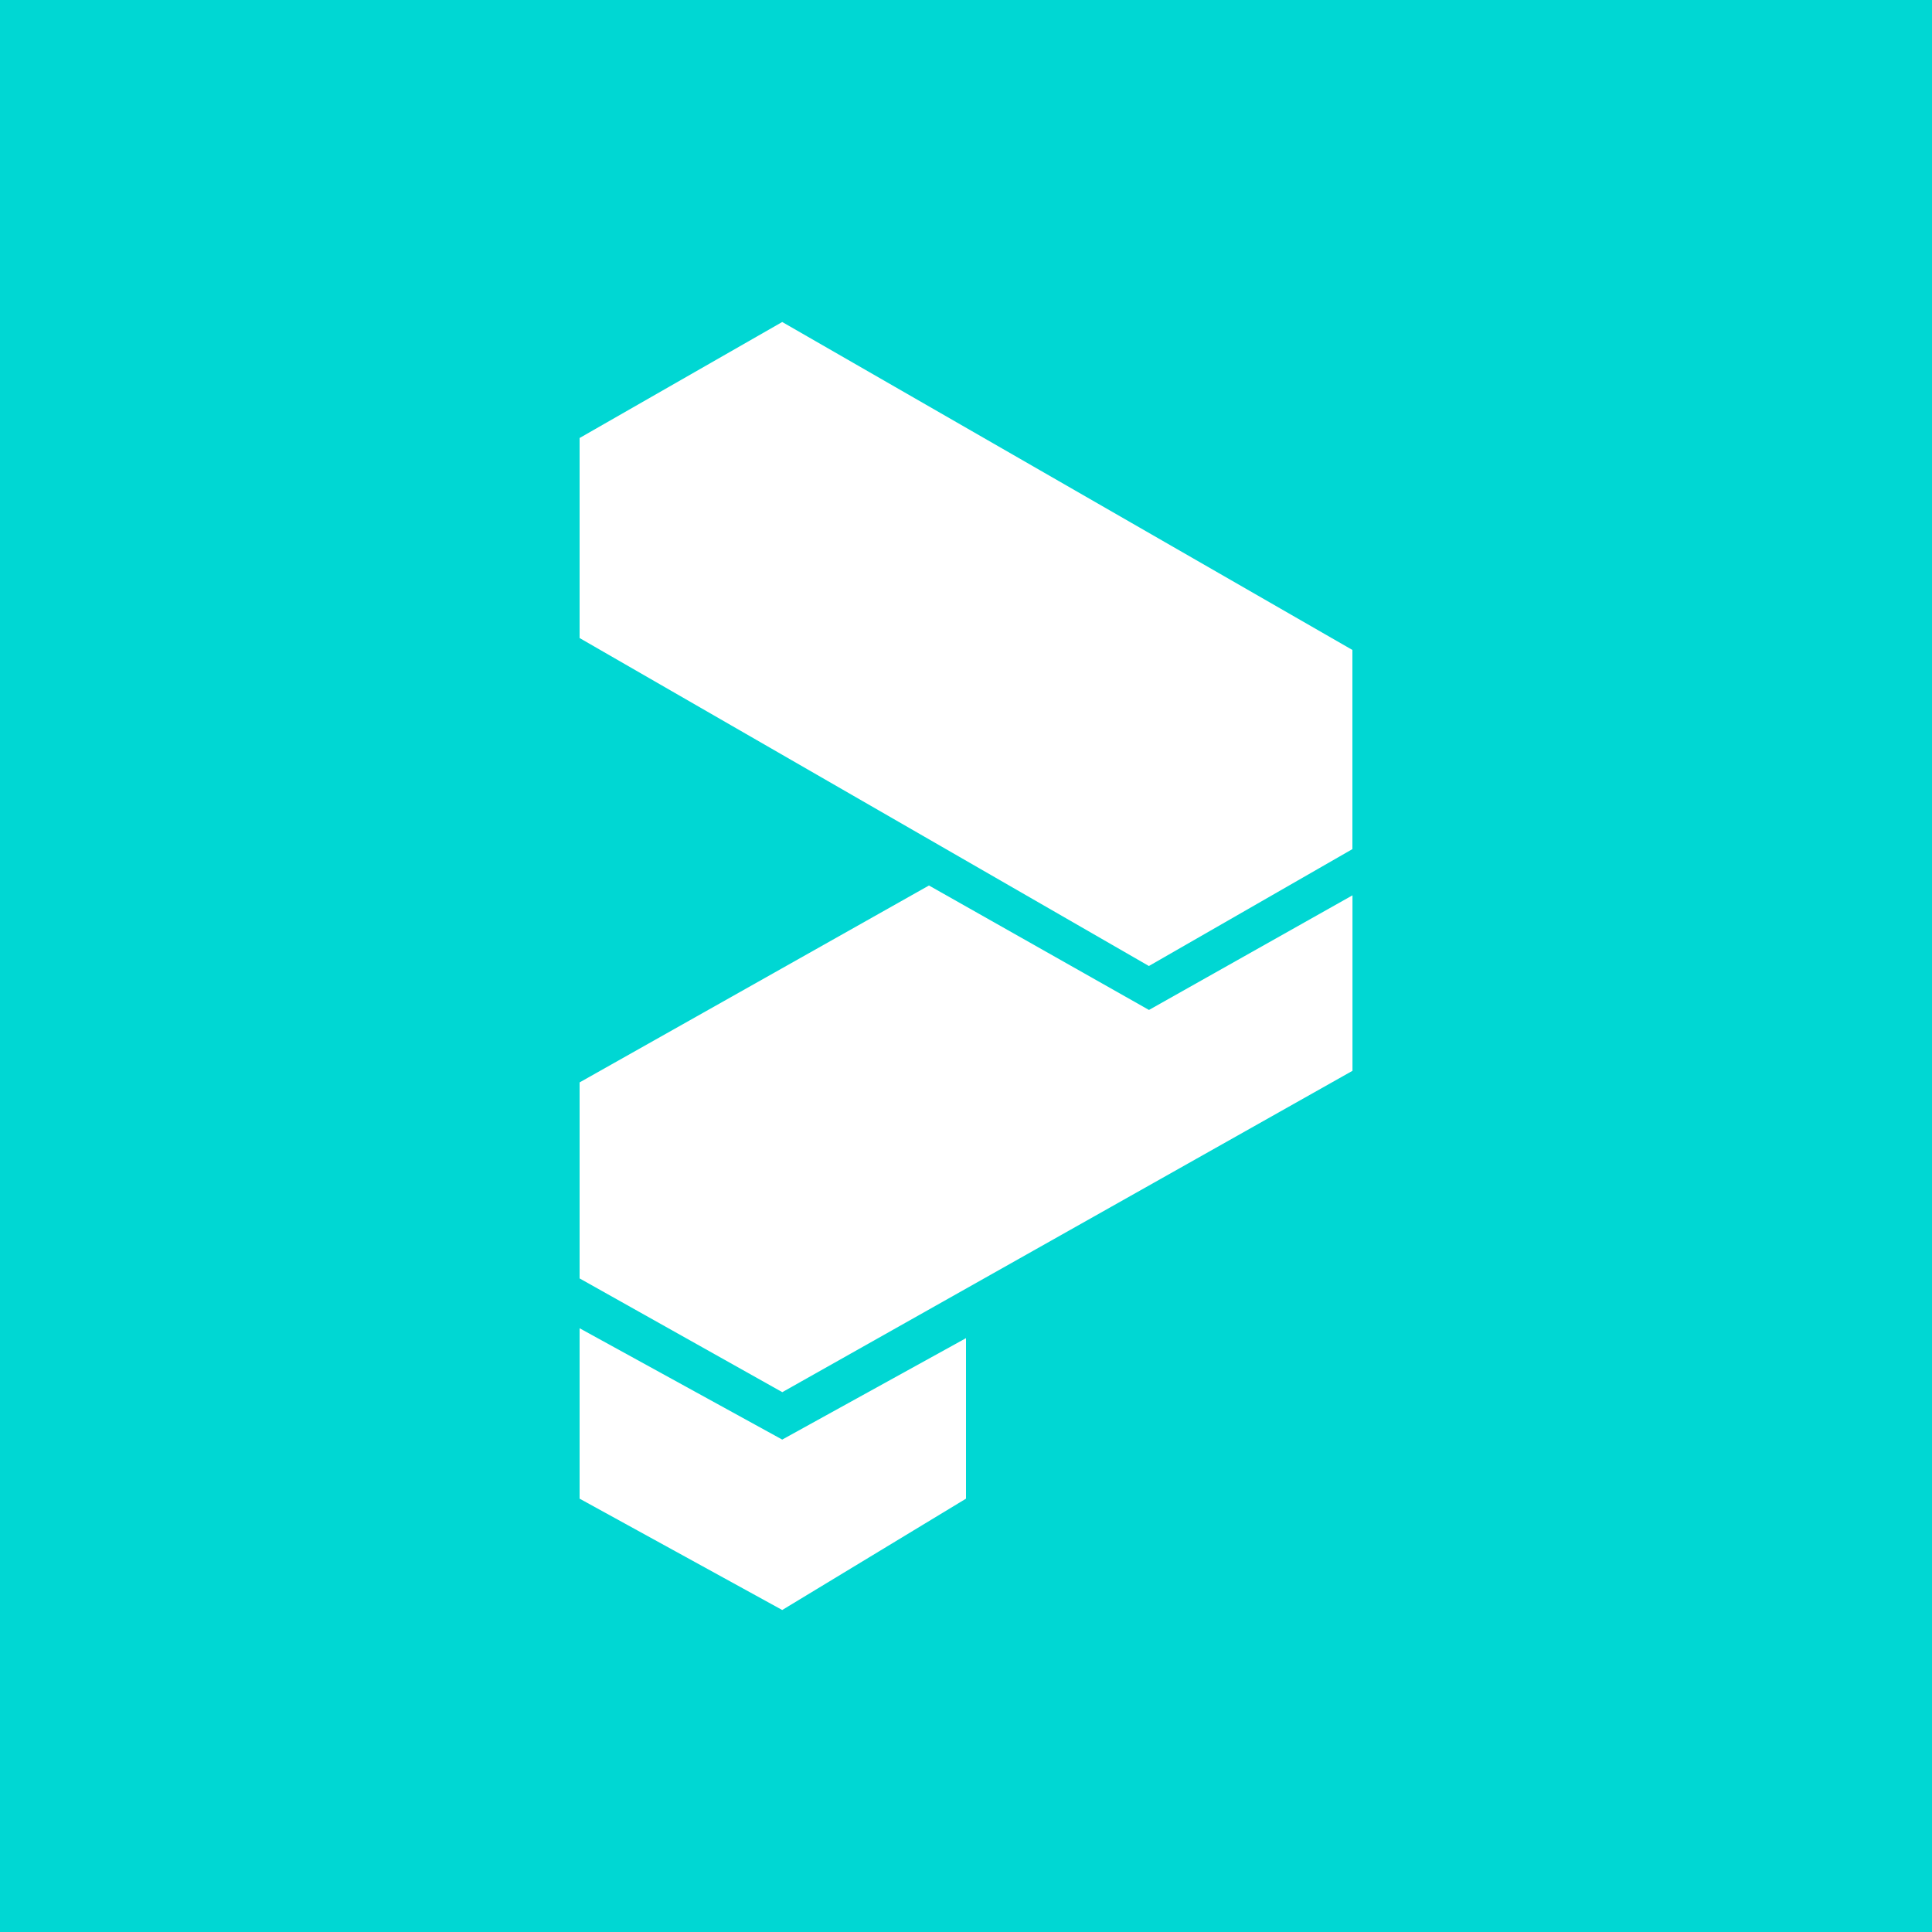
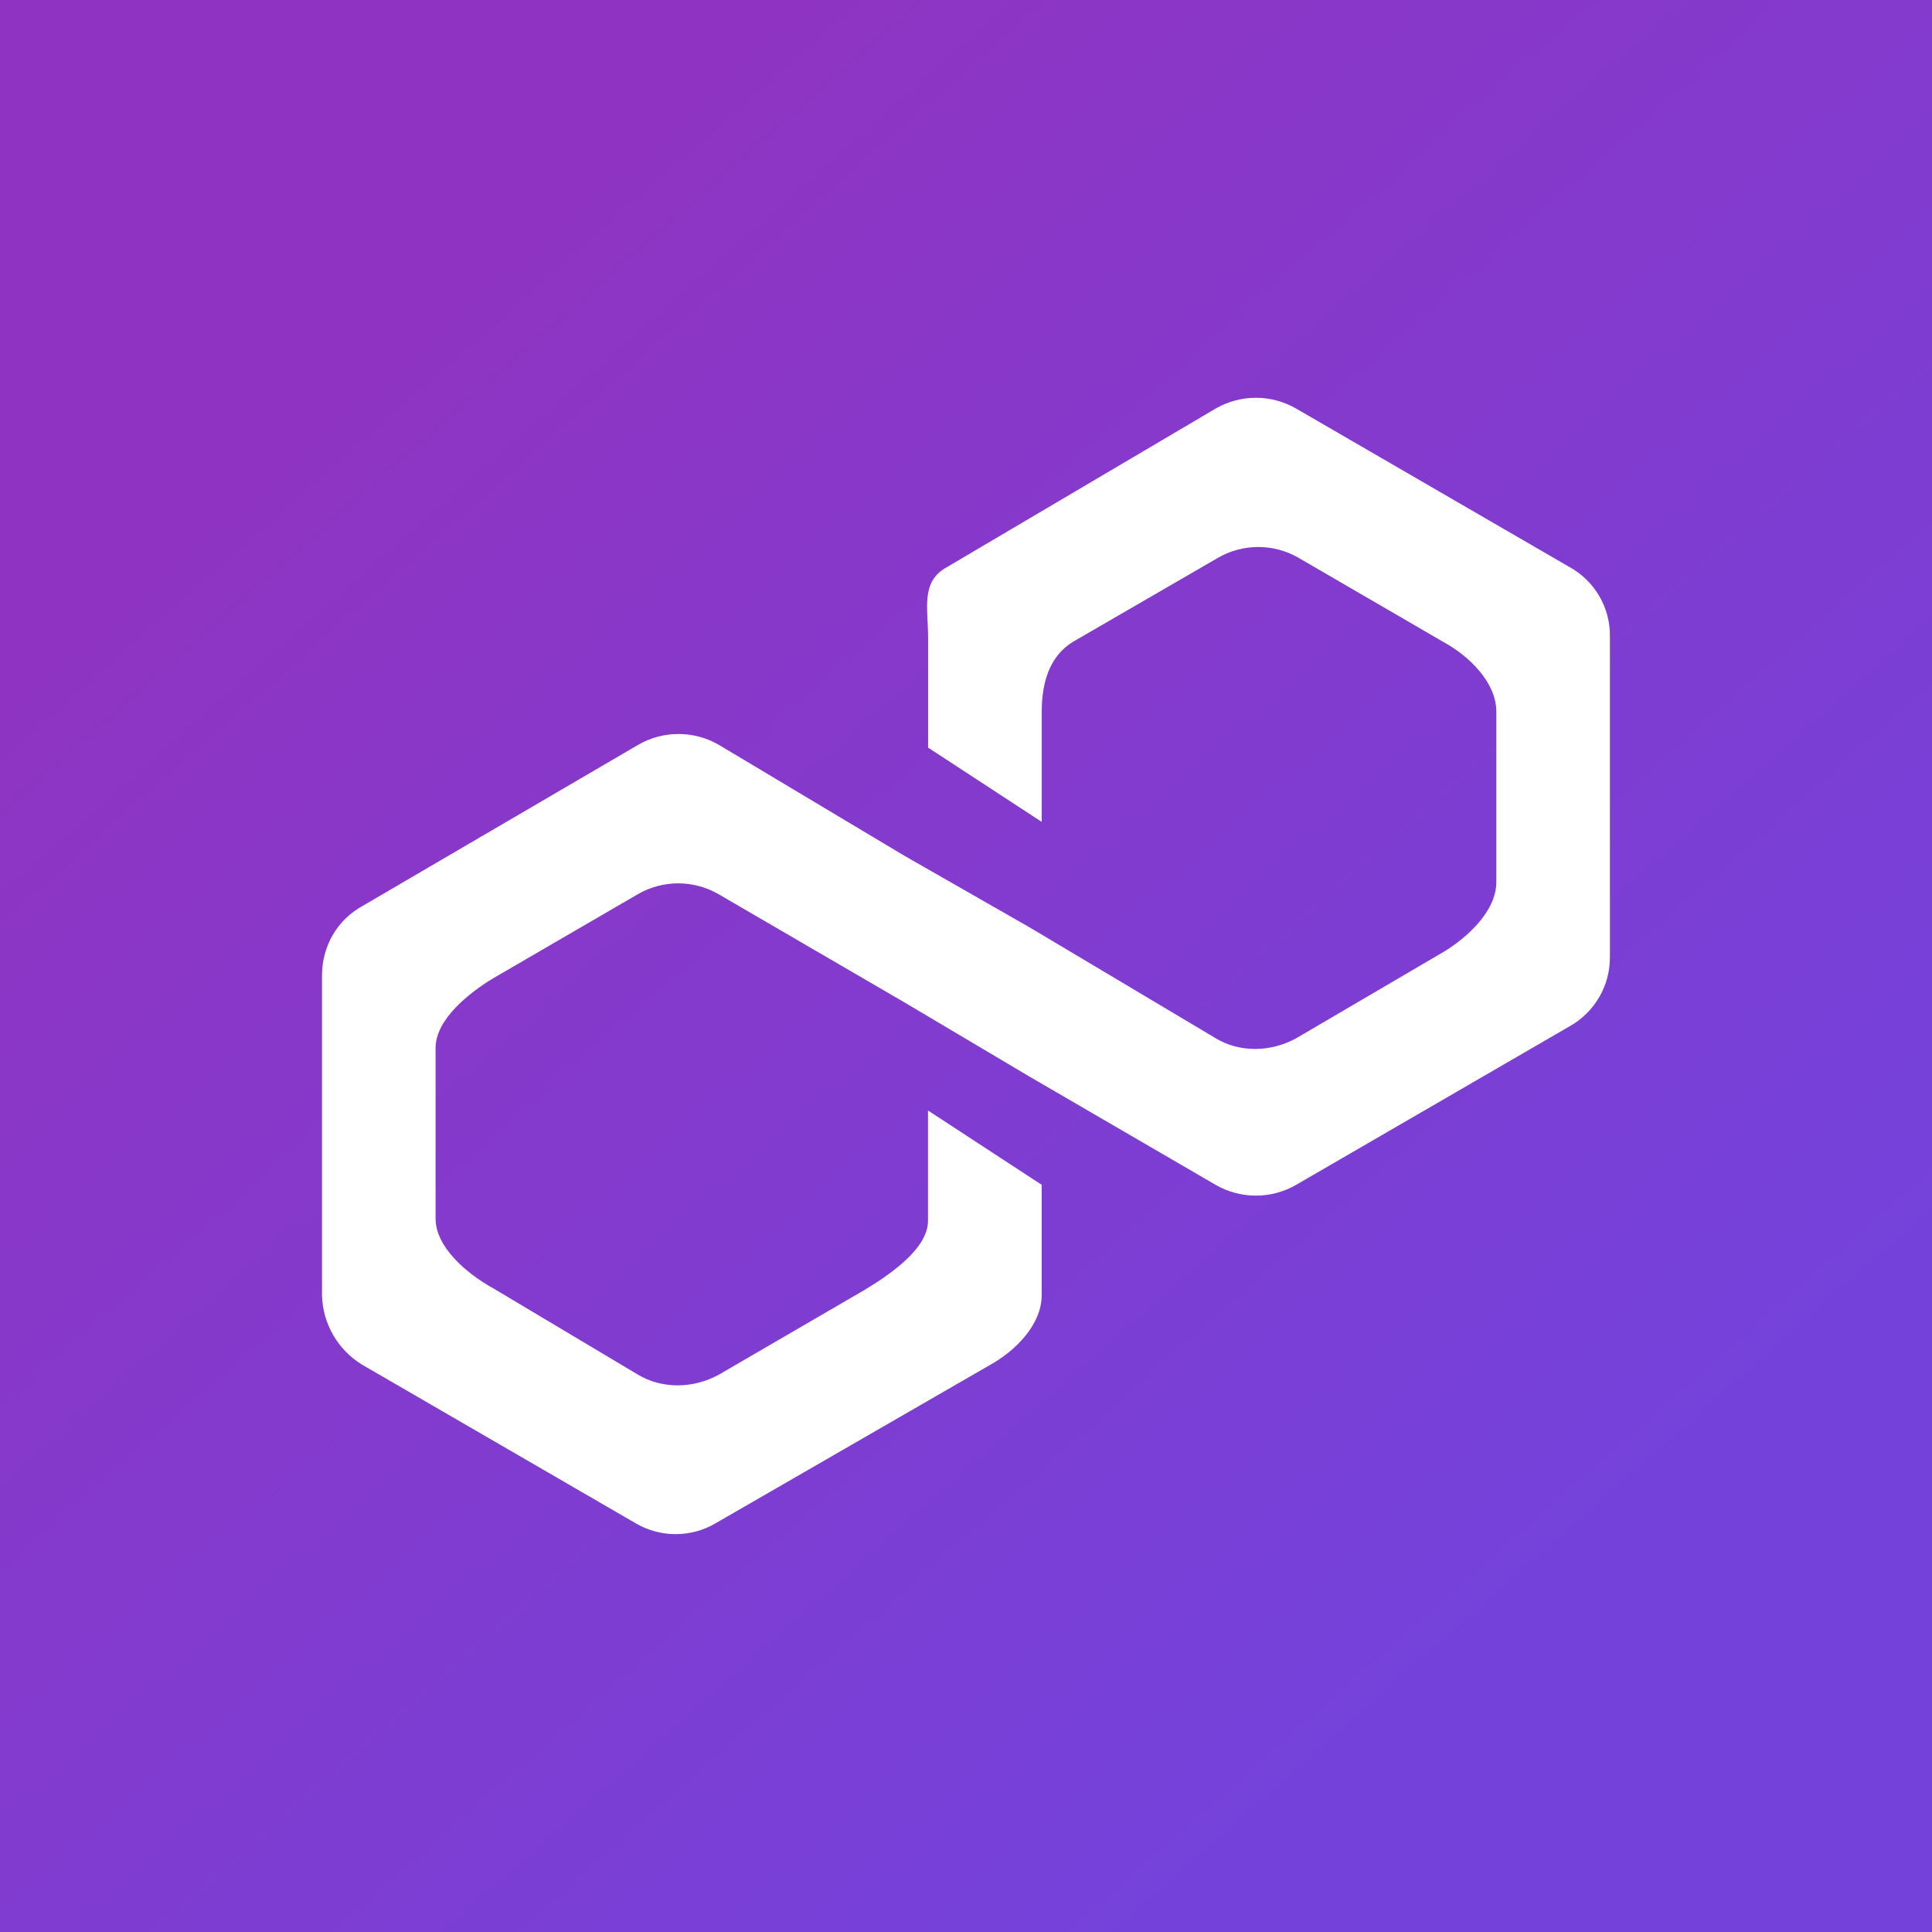
<svg xmlns="http://www.w3.org/2000/svg" width="24" height="24" fill="none" viewBox="0 0 24 24" class="web3icons">
  <g clip-path="url(#POL__a)">
-     <path fill="#00D7D3" d="M24 0H0v24h24z" />
-     <path fill="#fff" d="M7.2 7.926V5.441L9.717 4 16.8 8.074v2.474L14.272 12zm0 7.955v-2.435L11.54 11l2.733 1.546 2.528-1.424v2.18l-7.083 3.992zm2.517 2.002L7.2 16.5v2.117L9.717 20 12 18.617v-1.994z" />
+     <path fill="url(#POL__b)" d="M24 0H0v24h24z" />
+     <path fill="#fff" d="M7.925 9.254a1 1 0 0 1 1.007 0l2.3 1.375 1.563.894 2.306 1.374c.292.178.678.178 1.002 0l1.831-1.073c.296-.179.654-.508.654-.866V8.84c0-.357-.33-.687-.659-.866L16.132 6.93a1 1 0 0 0-1.003 0l-1.802 1.044c-.292.18-.386.509-.386.866v1.37l-1.412-.923V7.91c0-.358-.094-.687.236-.866L15.1 5.076a1 1 0 0 1 1.002 0l3.393 1.967a.97.97 0 0 1 .504.87v3.972a.98.98 0 0 1-.504.866l-3.393 1.967a1 1 0 0 1-1.002 0l-2.306-1.341-1.562-.927-2.306-1.342a1 1 0 0 0-1.002 0l-1.798 1.045c-.296.179-.715.508-.715.866v2.118c0 .357.39.687.715.866l1.798 1.073c.296.178.682.178 1.007 0l1.797-1.045c.297-.179.8-.508.8-.866v-1.37l1.412.923v1.374c0 .358-.32.687-.645.866L8.894 18.92a.98.98 0 0 1-1.002 0l-3.393-1.967A1.04 1.04 0 0 1 4 16.092V12.12c0-.357.179-.687.504-.866z" />
  </g>
  <defs>
+     <linearGradient id="POL__b" x1="4" x2="18.006" y1="4.942" y2="20.817" gradientUnits="userSpaceOnUse">
+       <stop stop-color="#8F34C2" />
+       <stop offset="1" stop-color="#7442DB" />
+     </linearGradient>
    <clipPath id="POL__a">
      <path fill="#fff" d="M0 0h24v24H0z" />
    </clipPath>
  </defs>
</svg>
